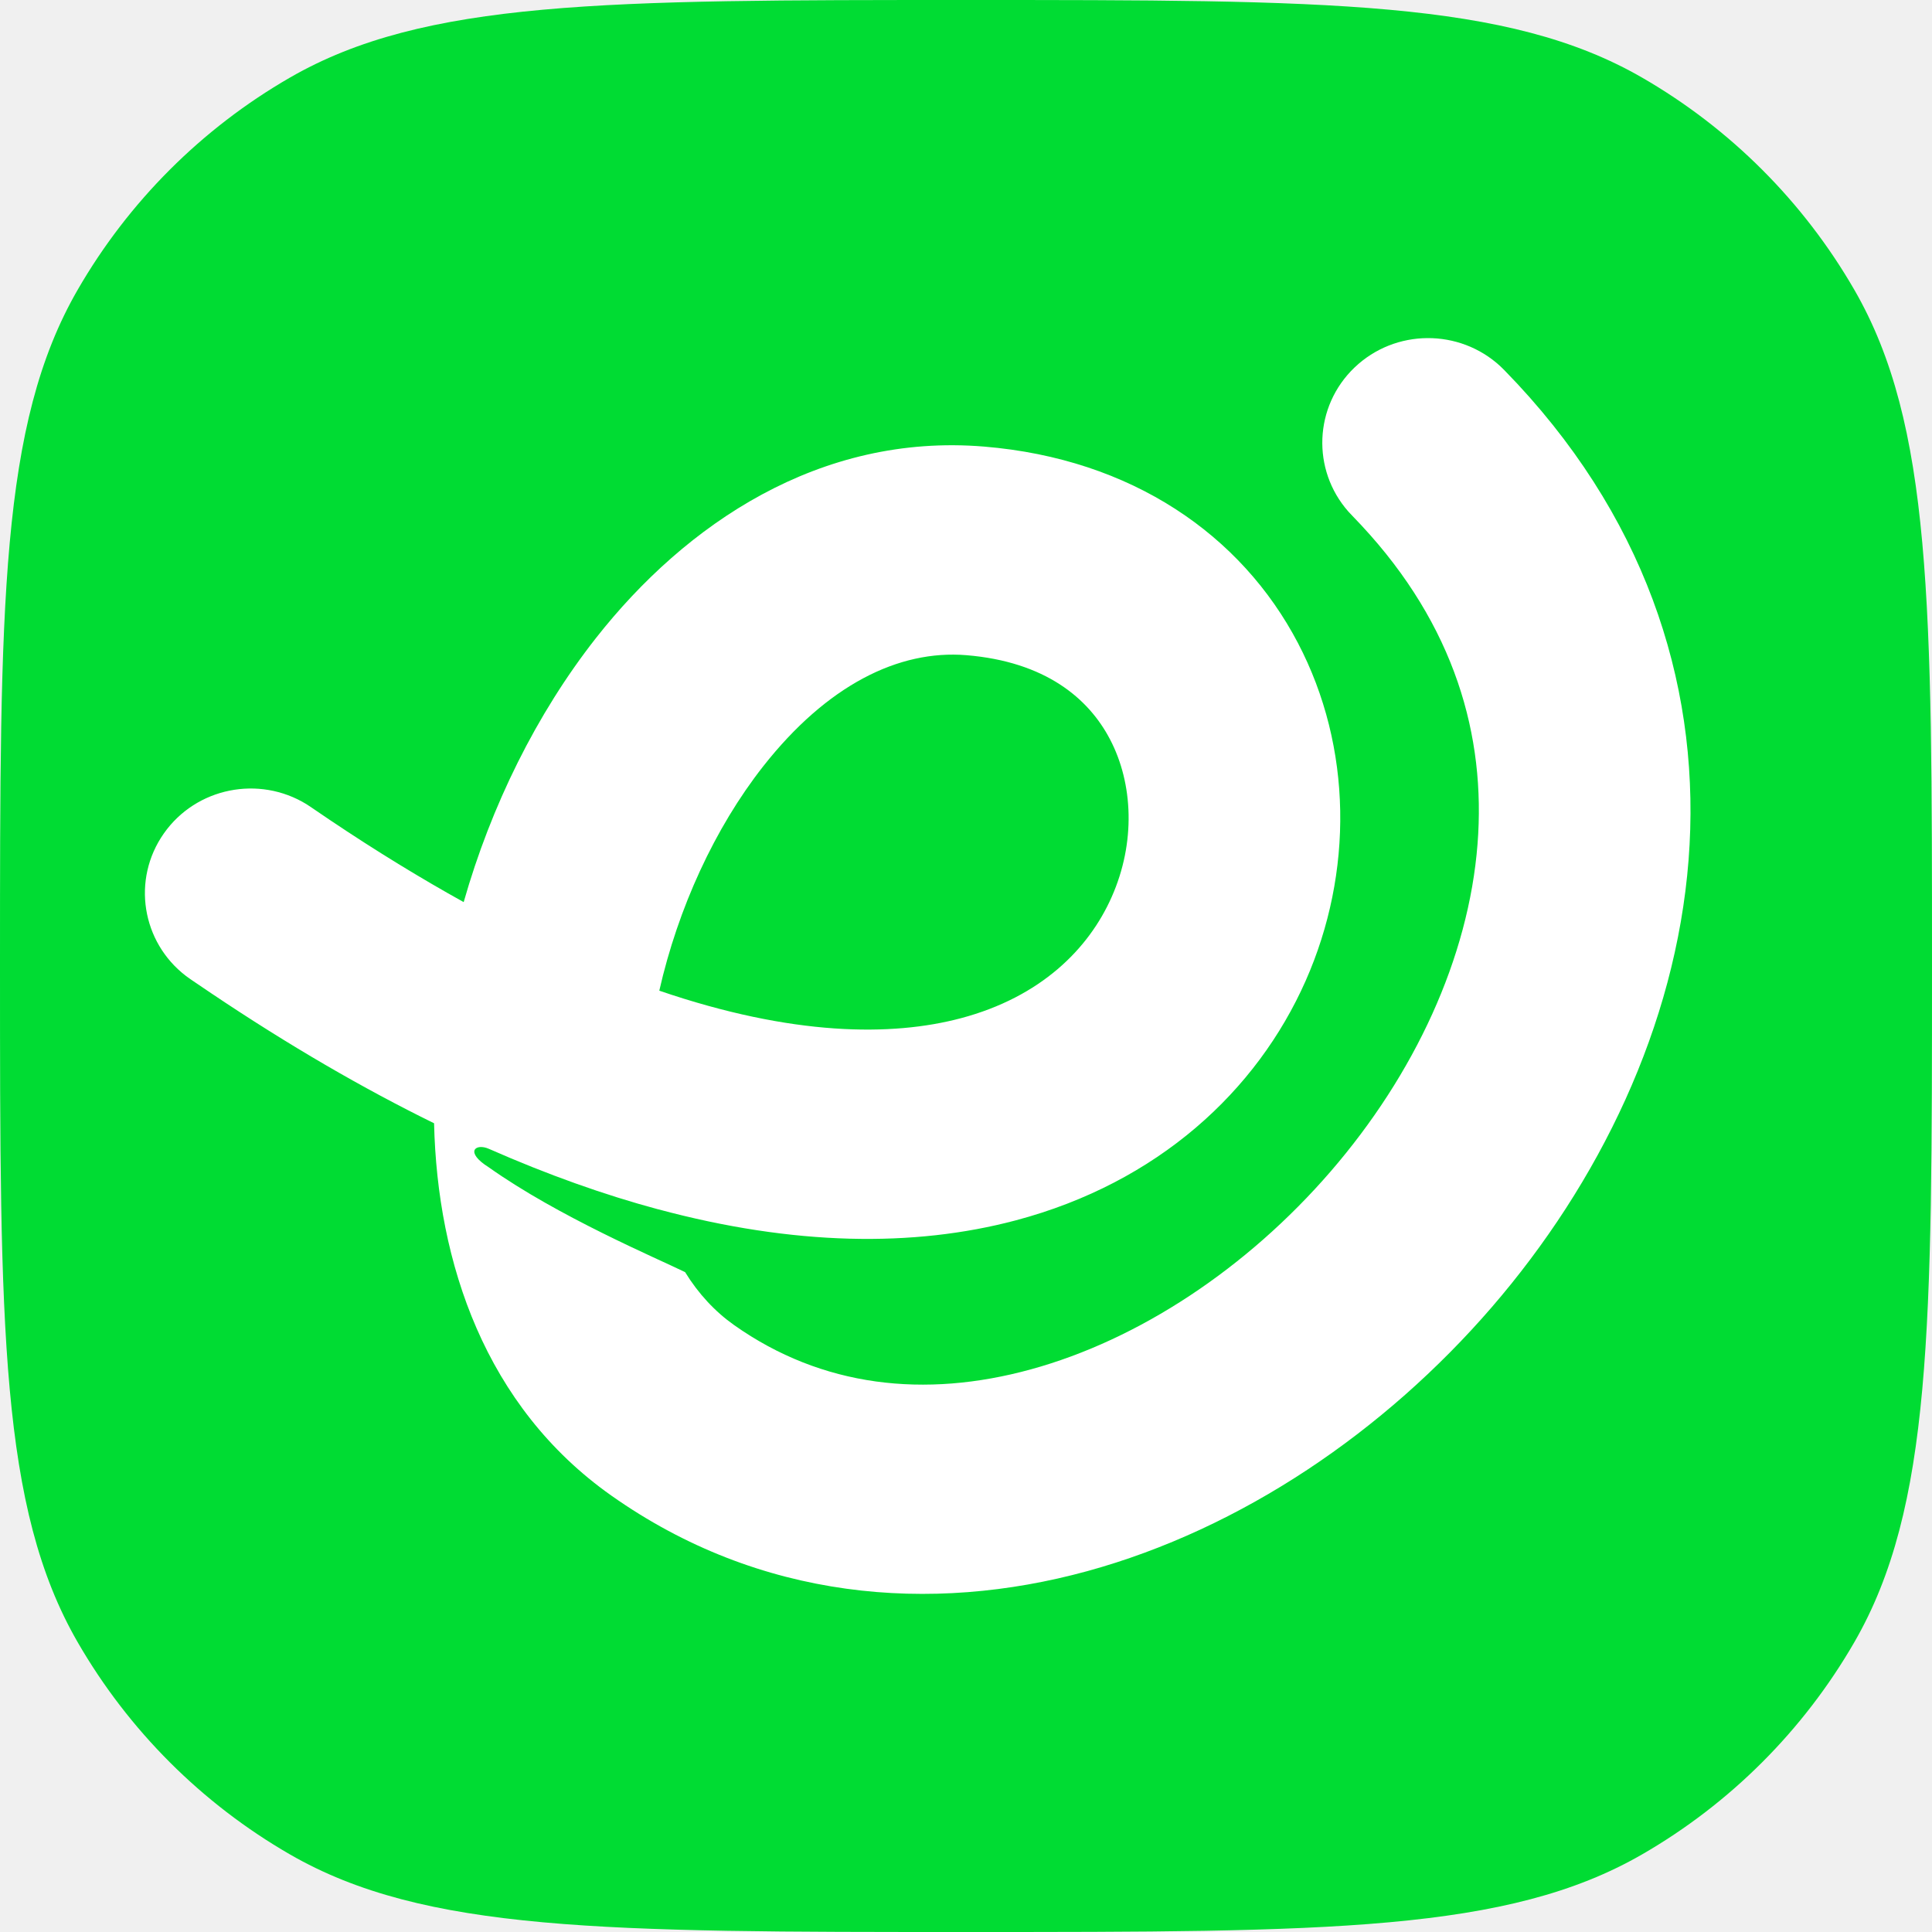
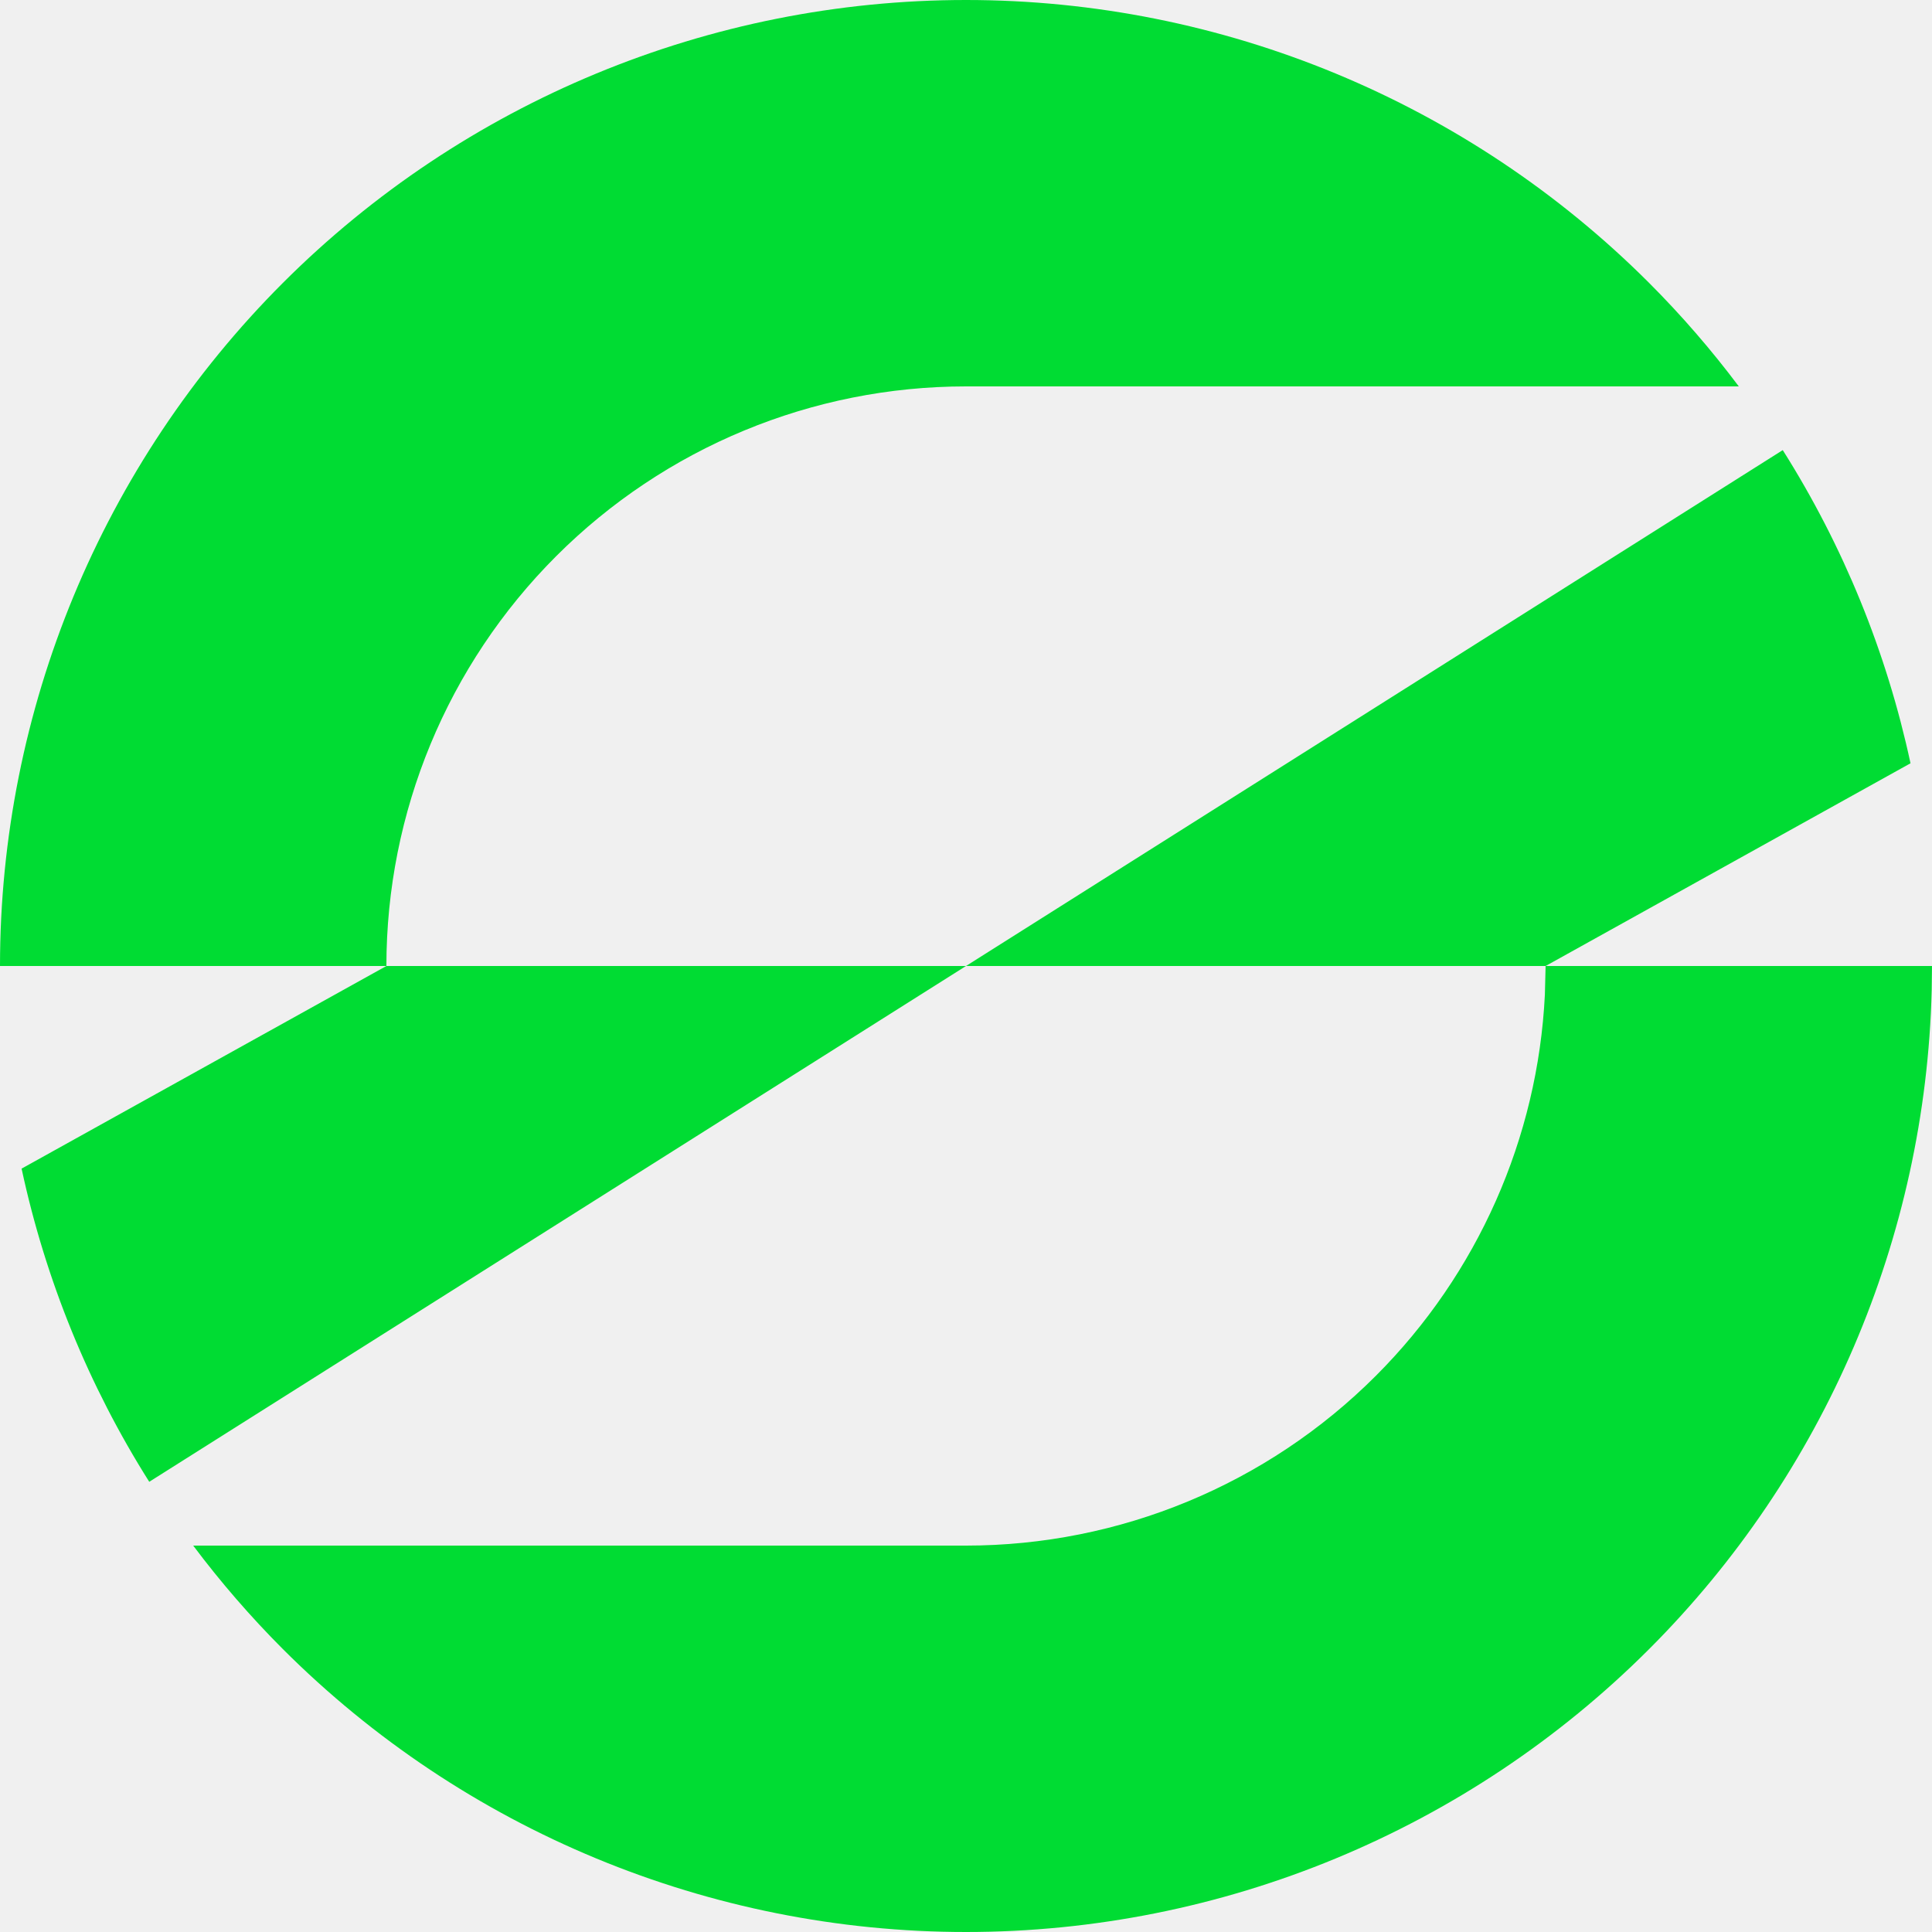
- <svg xmlns="http://www.w3.org/2000/svg" width="40" height="40" viewBox="0 0 40 40" fill="none">
-   <path d="M0 20C0 12.523 0 8.785 1.608 6C2.661 4.176 4.176 2.661 6 1.608C8.785 0 12.523 0 20 0C27.477 0 31.215 0 34 1.608C35.824 2.661 37.339 4.176 38.392 6C40 8.785 40 12.523 40 20C40 27.477 40 31.215 38.392 34C37.339 35.824 35.824 37.339 34 38.392C31.215 40 27.477 40 20 40C12.523 40 8.785 40 6 38.392C4.176 37.339 2.661 35.824 1.608 34C0 31.215 0 27.477 0 20Z" fill="#00DC33" />
-   <path fill-rule="evenodd" clip-rule="evenodd" d="M28.044 7.609C28.887 6.803 30.215 6.8 31.062 7.582L31.142 7.66L31.416 7.947C34.191 10.932 35.225 14.41 34.96 17.806C34.691 21.251 33.101 24.499 30.884 27.066C28.667 29.632 25.708 31.652 22.51 32.529C19.271 33.416 15.729 33.133 12.655 30.963C10.047 29.122 9.054 26.146 8.987 23.256C7.523 22.538 5.983 21.646 4.368 20.561L3.941 20.272L3.85 20.206C2.933 19.505 2.723 18.208 3.392 17.256C4.06 16.304 5.362 16.046 6.347 16.651L6.441 16.713L6.83 16.977C7.798 17.627 8.722 18.19 9.6 18.677C10.166 16.689 11.105 14.78 12.341 13.207C14.194 10.85 16.971 8.965 20.374 9.246C23.439 9.5 25.704 11.081 26.872 13.312C28.004 15.473 28.021 18.072 27.032 20.307C26.023 22.586 23.976 24.484 21.031 25.266C18.911 25.829 16.428 25.791 13.627 25.037V25.038C12.511 24.738 11.343 24.323 10.121 23.785C9.847 23.664 9.609 23.848 10.121 24.169C11.564 25.192 13.596 26.05 14.184 26.338C14.461 26.788 14.806 27.157 15.201 27.436C17.019 28.719 19.145 28.954 21.34 28.352C23.574 27.74 25.814 26.262 27.551 24.252C29.287 22.242 30.407 19.835 30.591 17.473C30.765 15.244 30.122 12.954 28.184 10.874L27.993 10.673L27.916 10.591C27.154 9.727 27.202 8.415 28.044 7.609ZM20.009 13.565C18.603 13.449 17.12 14.189 15.801 15.866C14.797 17.144 14.038 18.803 13.65 20.511C16.409 21.454 18.465 21.461 19.894 21.081C21.548 20.642 22.54 19.648 23.017 18.569C23.514 17.447 23.463 16.224 22.981 15.306C22.537 14.457 21.642 13.7 20.009 13.565Z" fill="#ffffff" />
+ <svg xmlns="http://www.w3.org/2000/svg" viewBox="0 0 40 40" data-logo="logo">
+   <g transform="translate(0, 0) rotate(0)" id="logogram" style="opacity: 1;">
+     <path fill="#00DC33" d="M20 0C25.304 4.00466e-07 30.392 2.107 34.143 5.857C34.816 6.531 35.435 7.247 36 8H20C16.817 8 13.765 9.264 11.515 11.515C9.264 13.765 8 16.817 8 20H20L36.91 9.319C38.166 11.307 39.061 13.503 39.555 15.803L32 20H40L39.994 20.497C39.867 25.621 37.776 30.509 34.143 34.143C30.392 37.893 25.304 40 20 40C14.696 40 9.608 37.893 5.857 34.143C5.184 33.469 4.565 32.753 4 32H20C23.183 32 26.235 30.736 28.485 28.485C30.595 26.375 31.838 23.561 31.985 20.595L32 20H20L3.09 30.679C1.835 28.691 0.941 26.495 0.447 24.195L8 20H0C8.00931e-07 14.696 2.107 9.608 5.857 5.857C9.608 2.107 14.696 -5.79361e-10 20 0Z" />
+   </g>
+   <g transform="translate(40, 20)" id="logotype" style="opacity: 1;" />
</svg>
